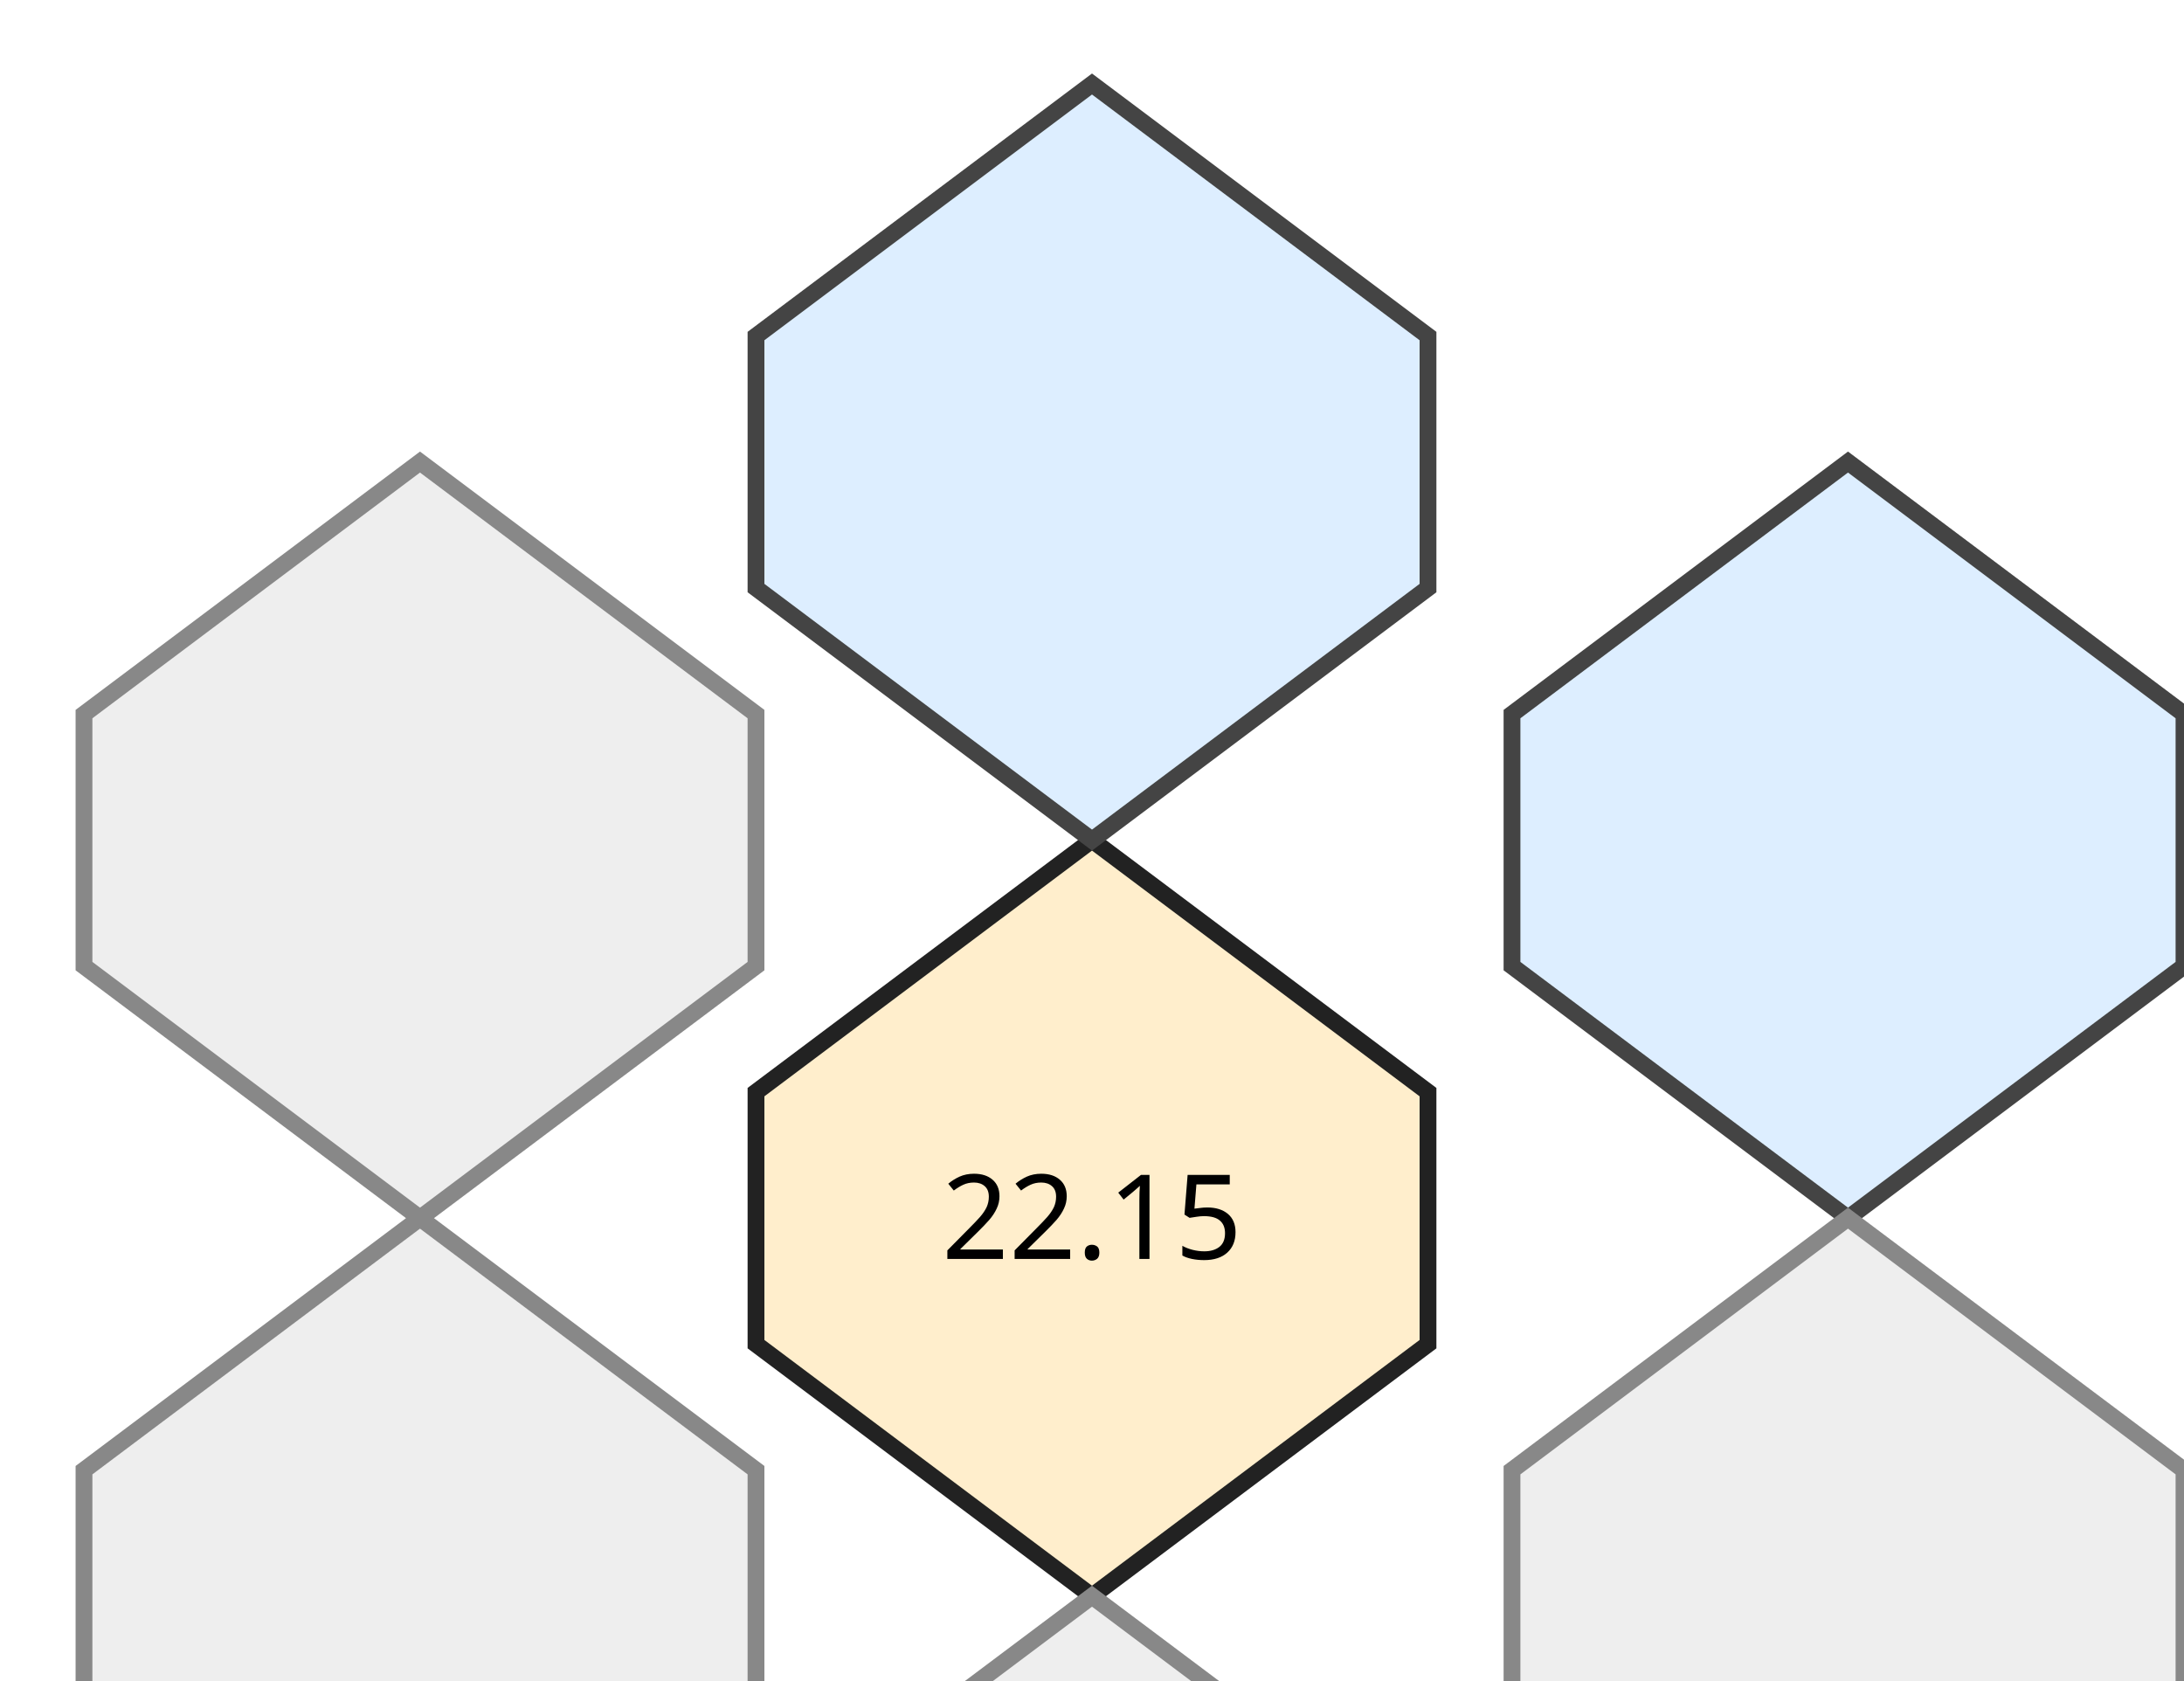
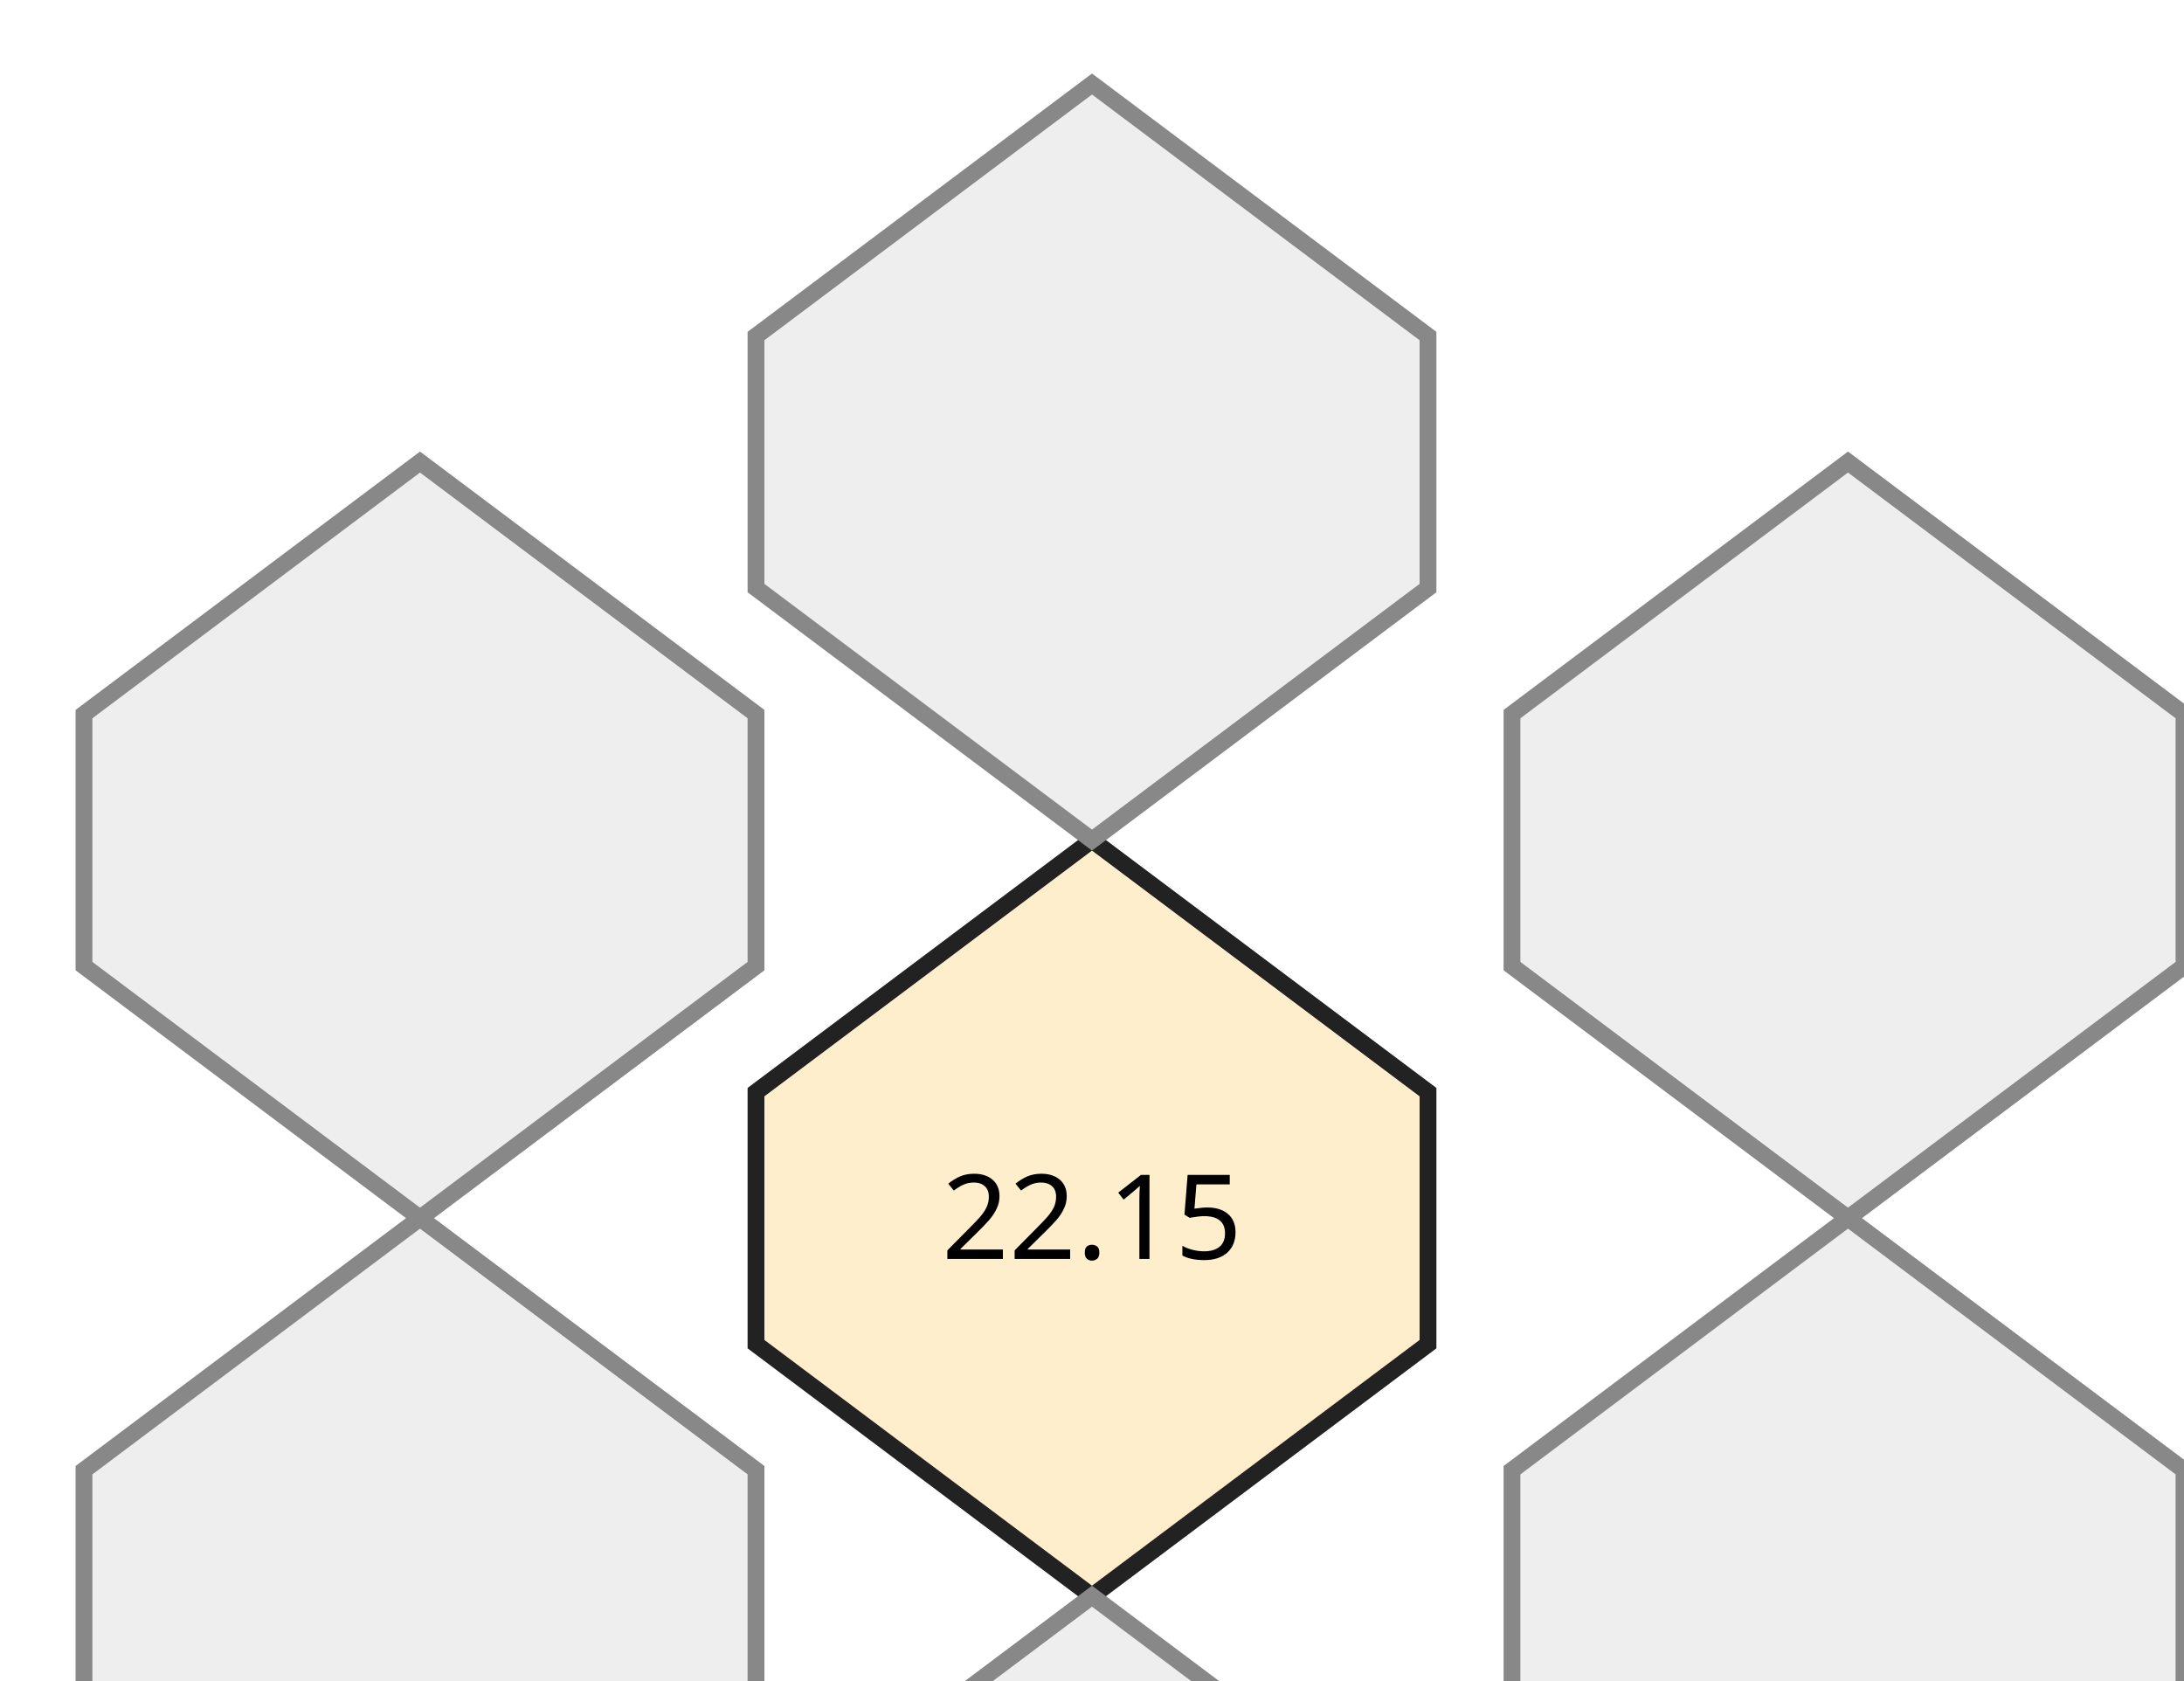
- <svg xmlns="http://www.w3.org/2000/svg" xmlns:xlink="http://www.w3.org/1999/xlink" width="260" height="200" viewBox="0 0 260 200">
+ <svg xmlns="http://www.w3.org/2000/svg" width="260" height="200" viewBox="0 0 260 200">
  <polygon points="130,100 170,130 170,160 130,190 90,160 90,130" fill="#ffeecc" stroke="#222" stroke-width="2" />
  <text x="130" y="145" text-anchor="middle" dominant-baseline="middle" font-size="14" font-family="sans-serif">22.15</text>
-   <a xlink:href="/wiki/21-15/">
-     <polygon points="130,10 170,40 170,70 130,100 90,70 90,40" fill="#ddeeff" stroke="#444" stroke-width="2" />
-   </a>
-   <a xlink:href="/wiki/26-01/">
-     <polygon points="220,55 260,85 260,115 220,145 180,115 180,85" fill="#ddeeff" stroke="#444" stroke-width="2" />
-   </a>
+   <polygon points="130,10 170,40 170,70 130,100 90,70 90,40" fill="#eeeeee" stroke="#888" stroke-width="2" />
+   <polygon points="220,55 260,85 260,115 220,145 180,115 180,85" fill="#eeeeee" stroke="#888" stroke-width="2" />
  <polygon points="220,145 260,175 260,205 220,235 180,205 180,175" fill="#eeeeee" stroke="#888" stroke-width="2" />
  <polygon points="130,190 170,220 170,250 130,280 90,250 90,220" fill="#eeeeee" stroke="#888" stroke-width="2" />
  <polygon points="50,145 90,175 90,205 50,235 10,205 10,175" fill="#eeeeee" stroke="#888" stroke-width="2" />
  <polygon points="50,55 90,85 90,115 50,145 10,115 10,85" fill="#eeeeee" stroke="#888" stroke-width="2" />
</svg>
